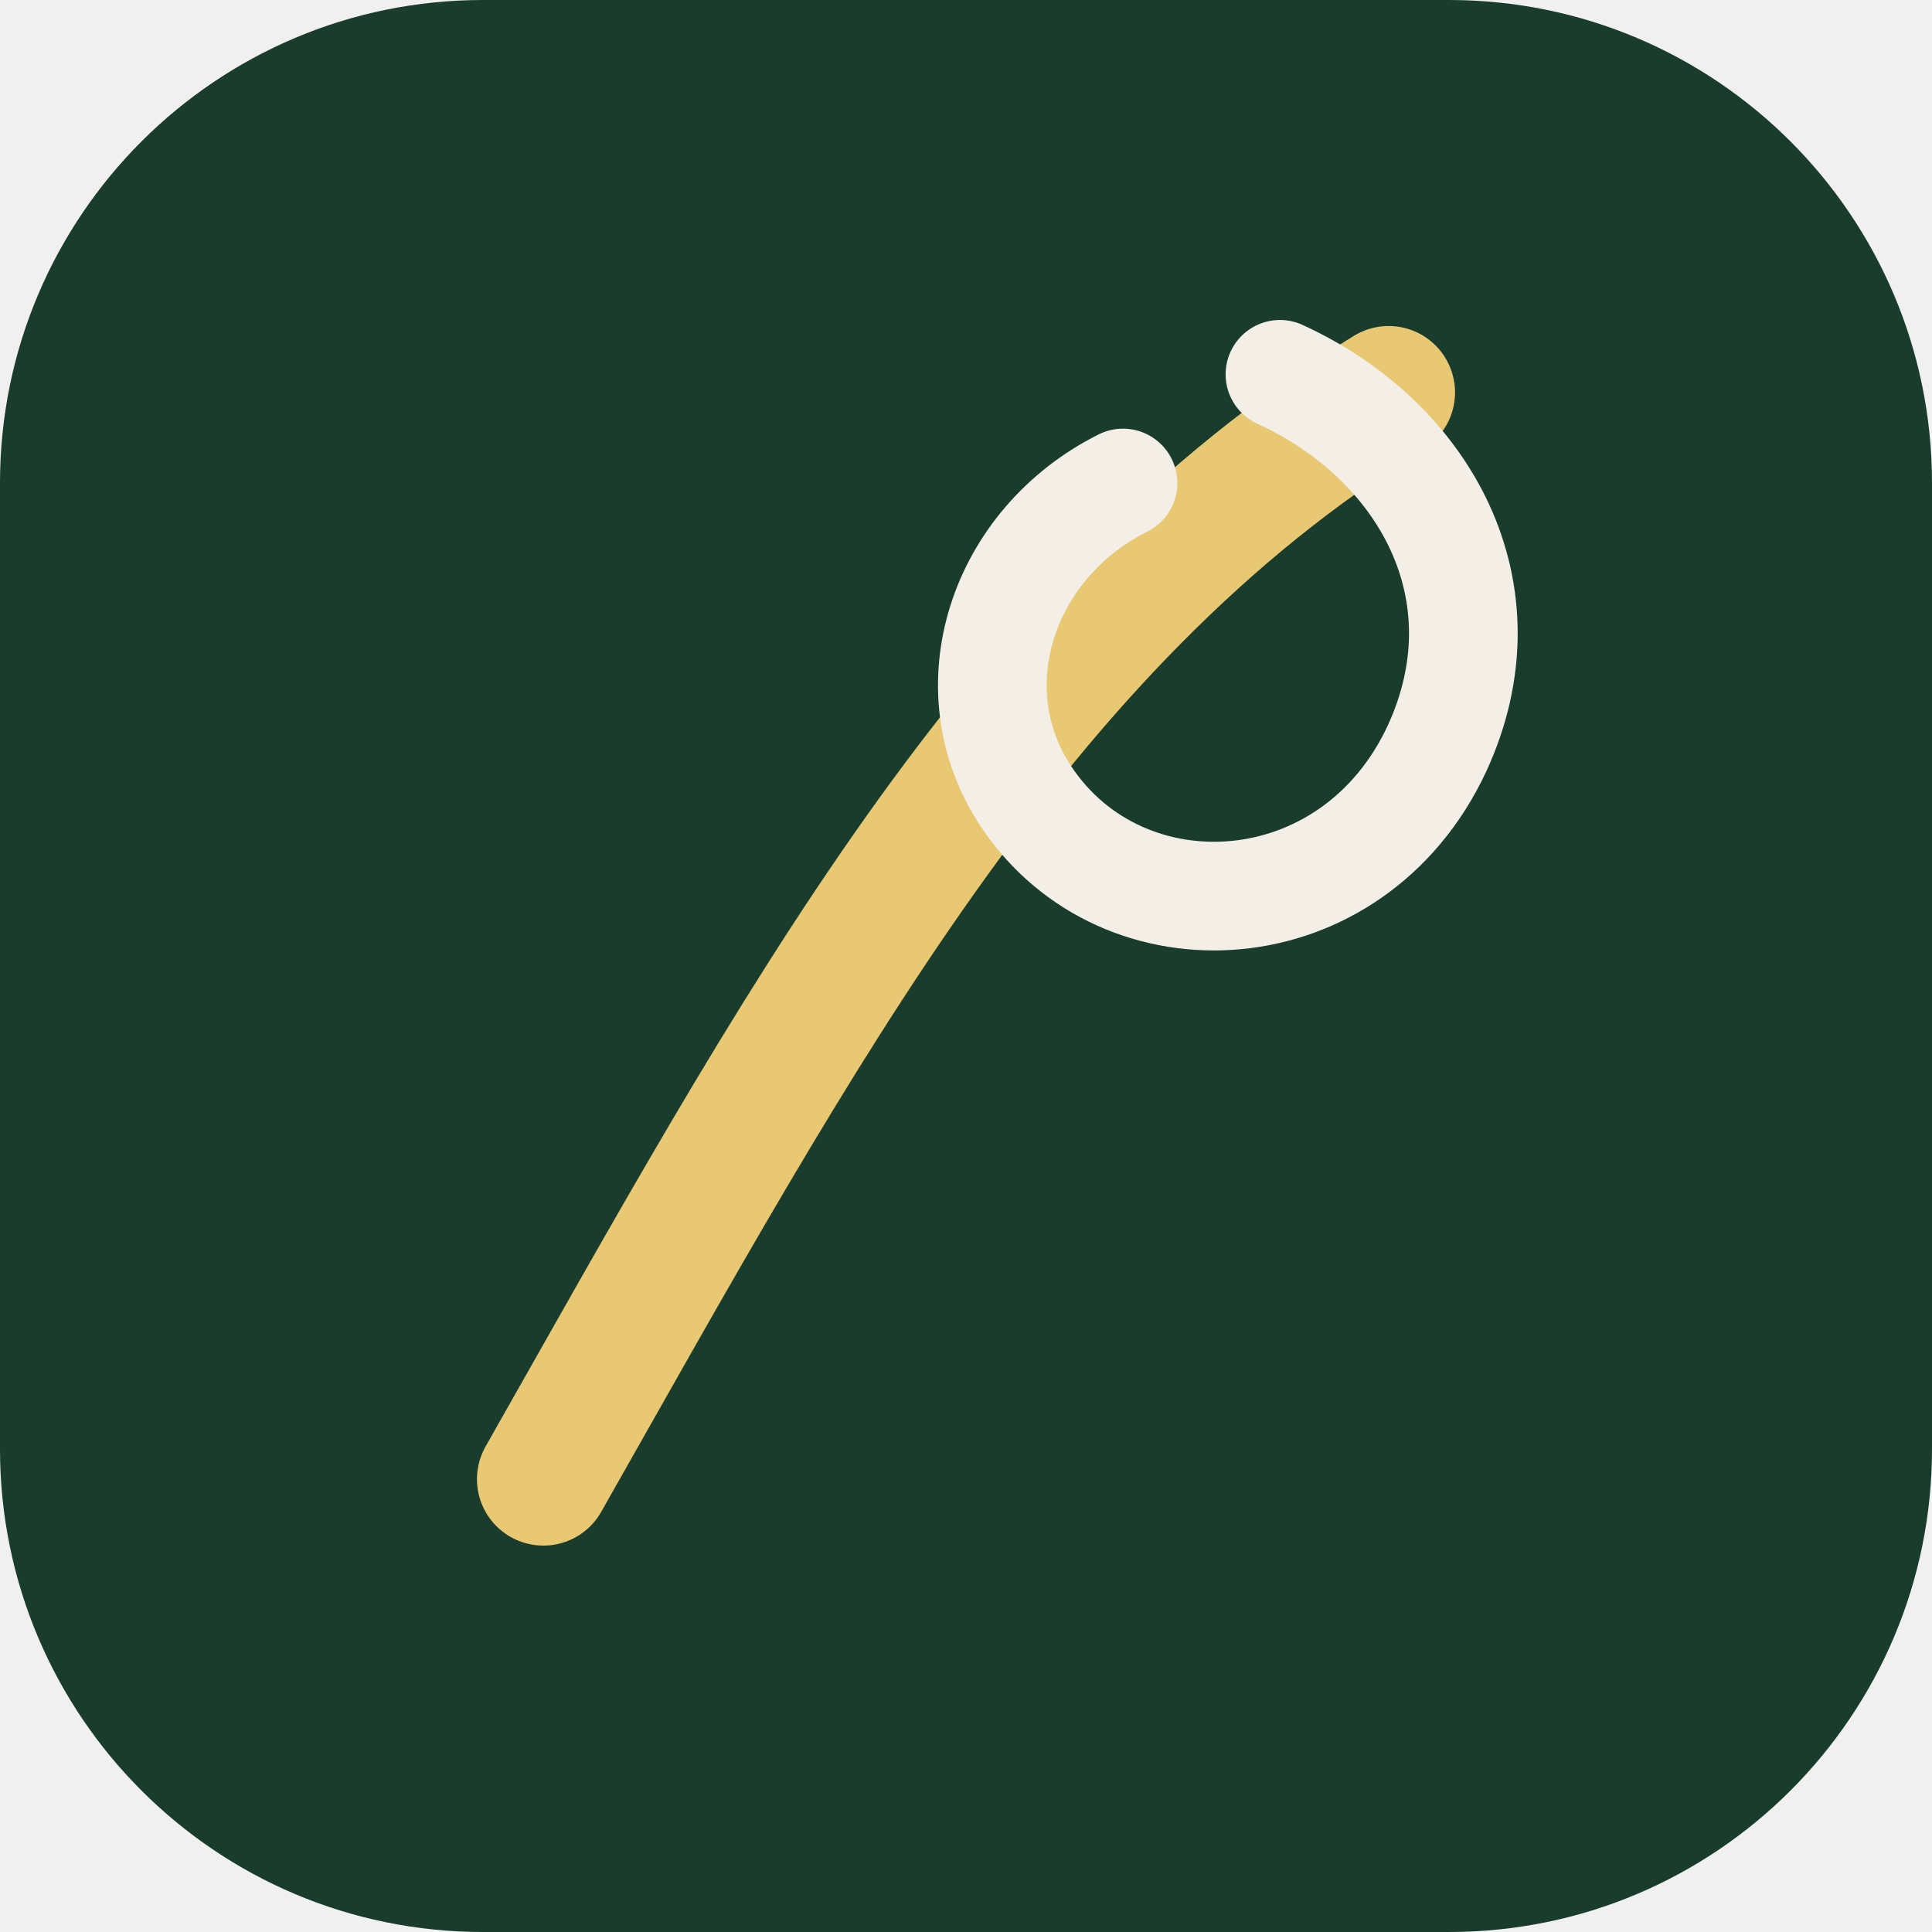
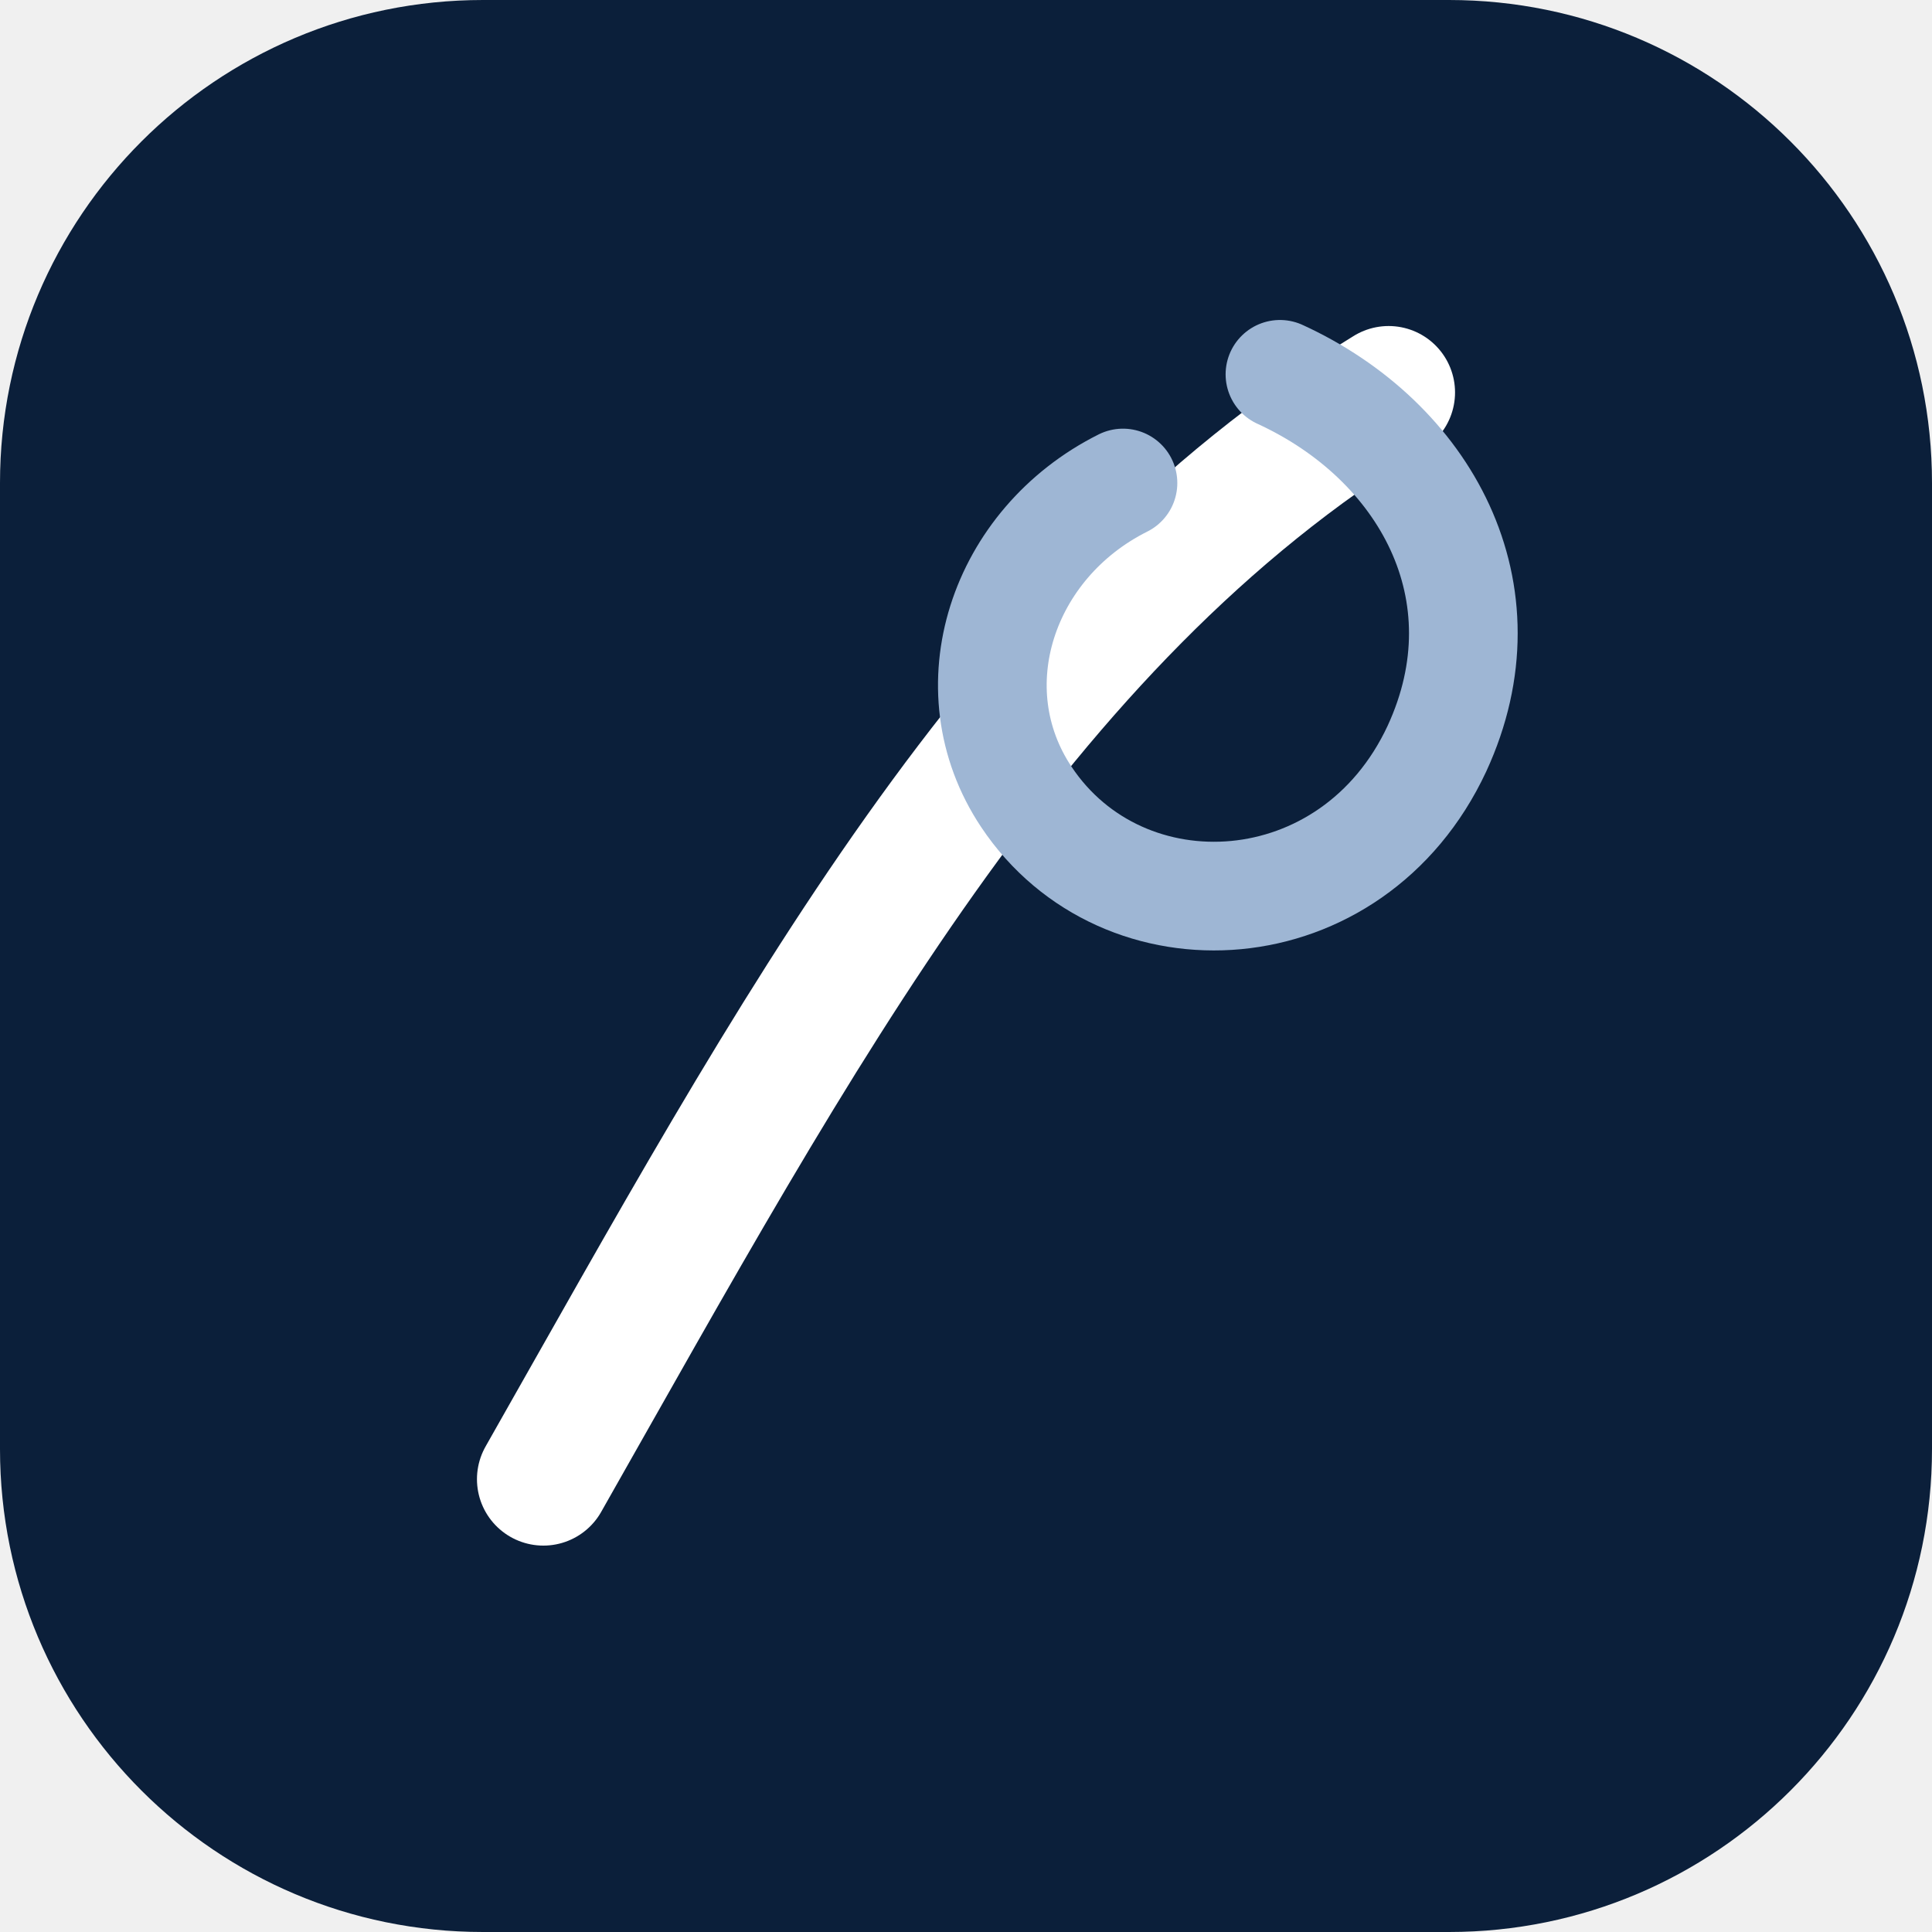
<svg xmlns="http://www.w3.org/2000/svg" viewBox="0 0 32 32" fill="none">
-   <rect width="32" height="32" rx="8" fill="#1A3C2C" />
-   <path d="M9 24.5c4.2-7.4 7.8-14.2 14-18" stroke="#E8C872" stroke-width="2.2" stroke-linecap="round" />
-   <path d="M21.2 6.2c2.4 1.1 3.8 3.6 2.6 6.2-1.4 3-5.2 3.2-6.8.8-1.2-1.8-.4-4.2 1.6-5.2" stroke="#F4EFE6" stroke-width="1.8" stroke-linecap="round" />
+   <rect width="32" height="32" rx="8" fill="#0B1F3A" />
+   <path d="M9 24.5c4.2-7.4 7.8-14.2 14-18" stroke="#FFFFFF" stroke-width="2.2" stroke-linecap="round" />
+   <path d="M21.2 6.2c2.4 1.1 3.8 3.6 2.6 6.2-1.4 3-5.2 3.2-6.8.8-1.2-1.8-.4-4.2 1.6-5.2" stroke="#9EB6D4" stroke-width="1.8" stroke-linecap="round" />
</svg>
